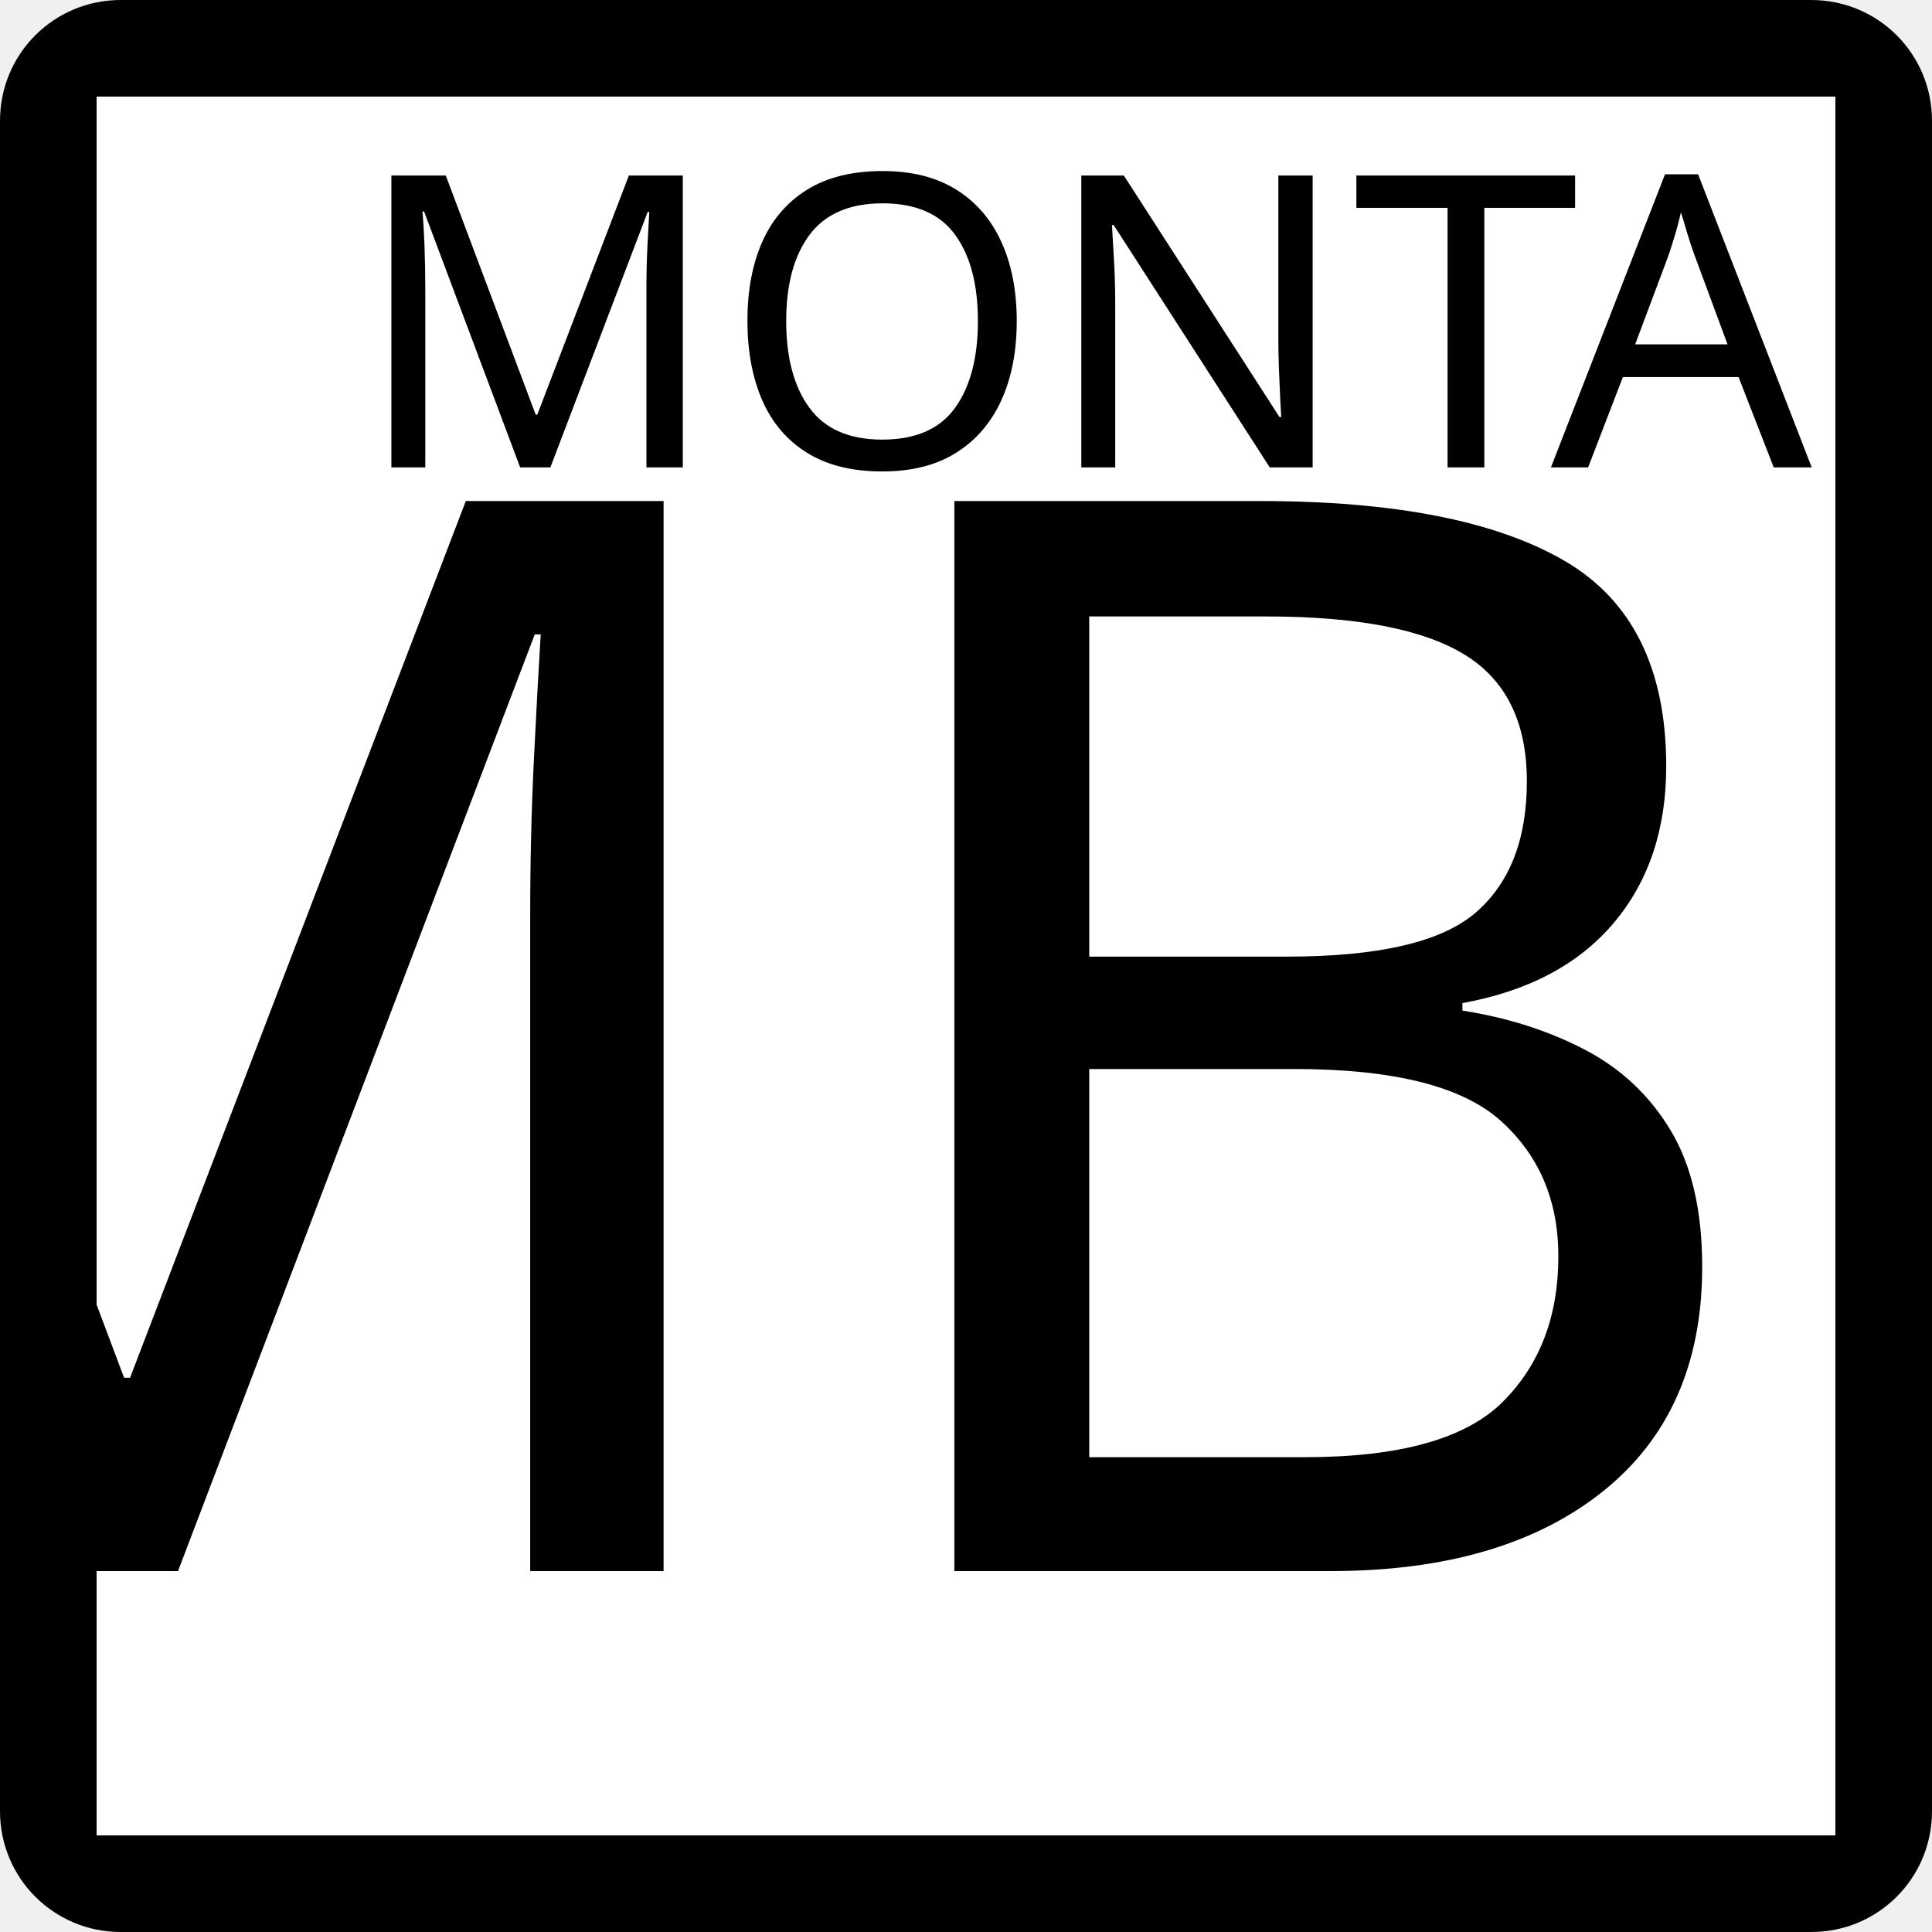
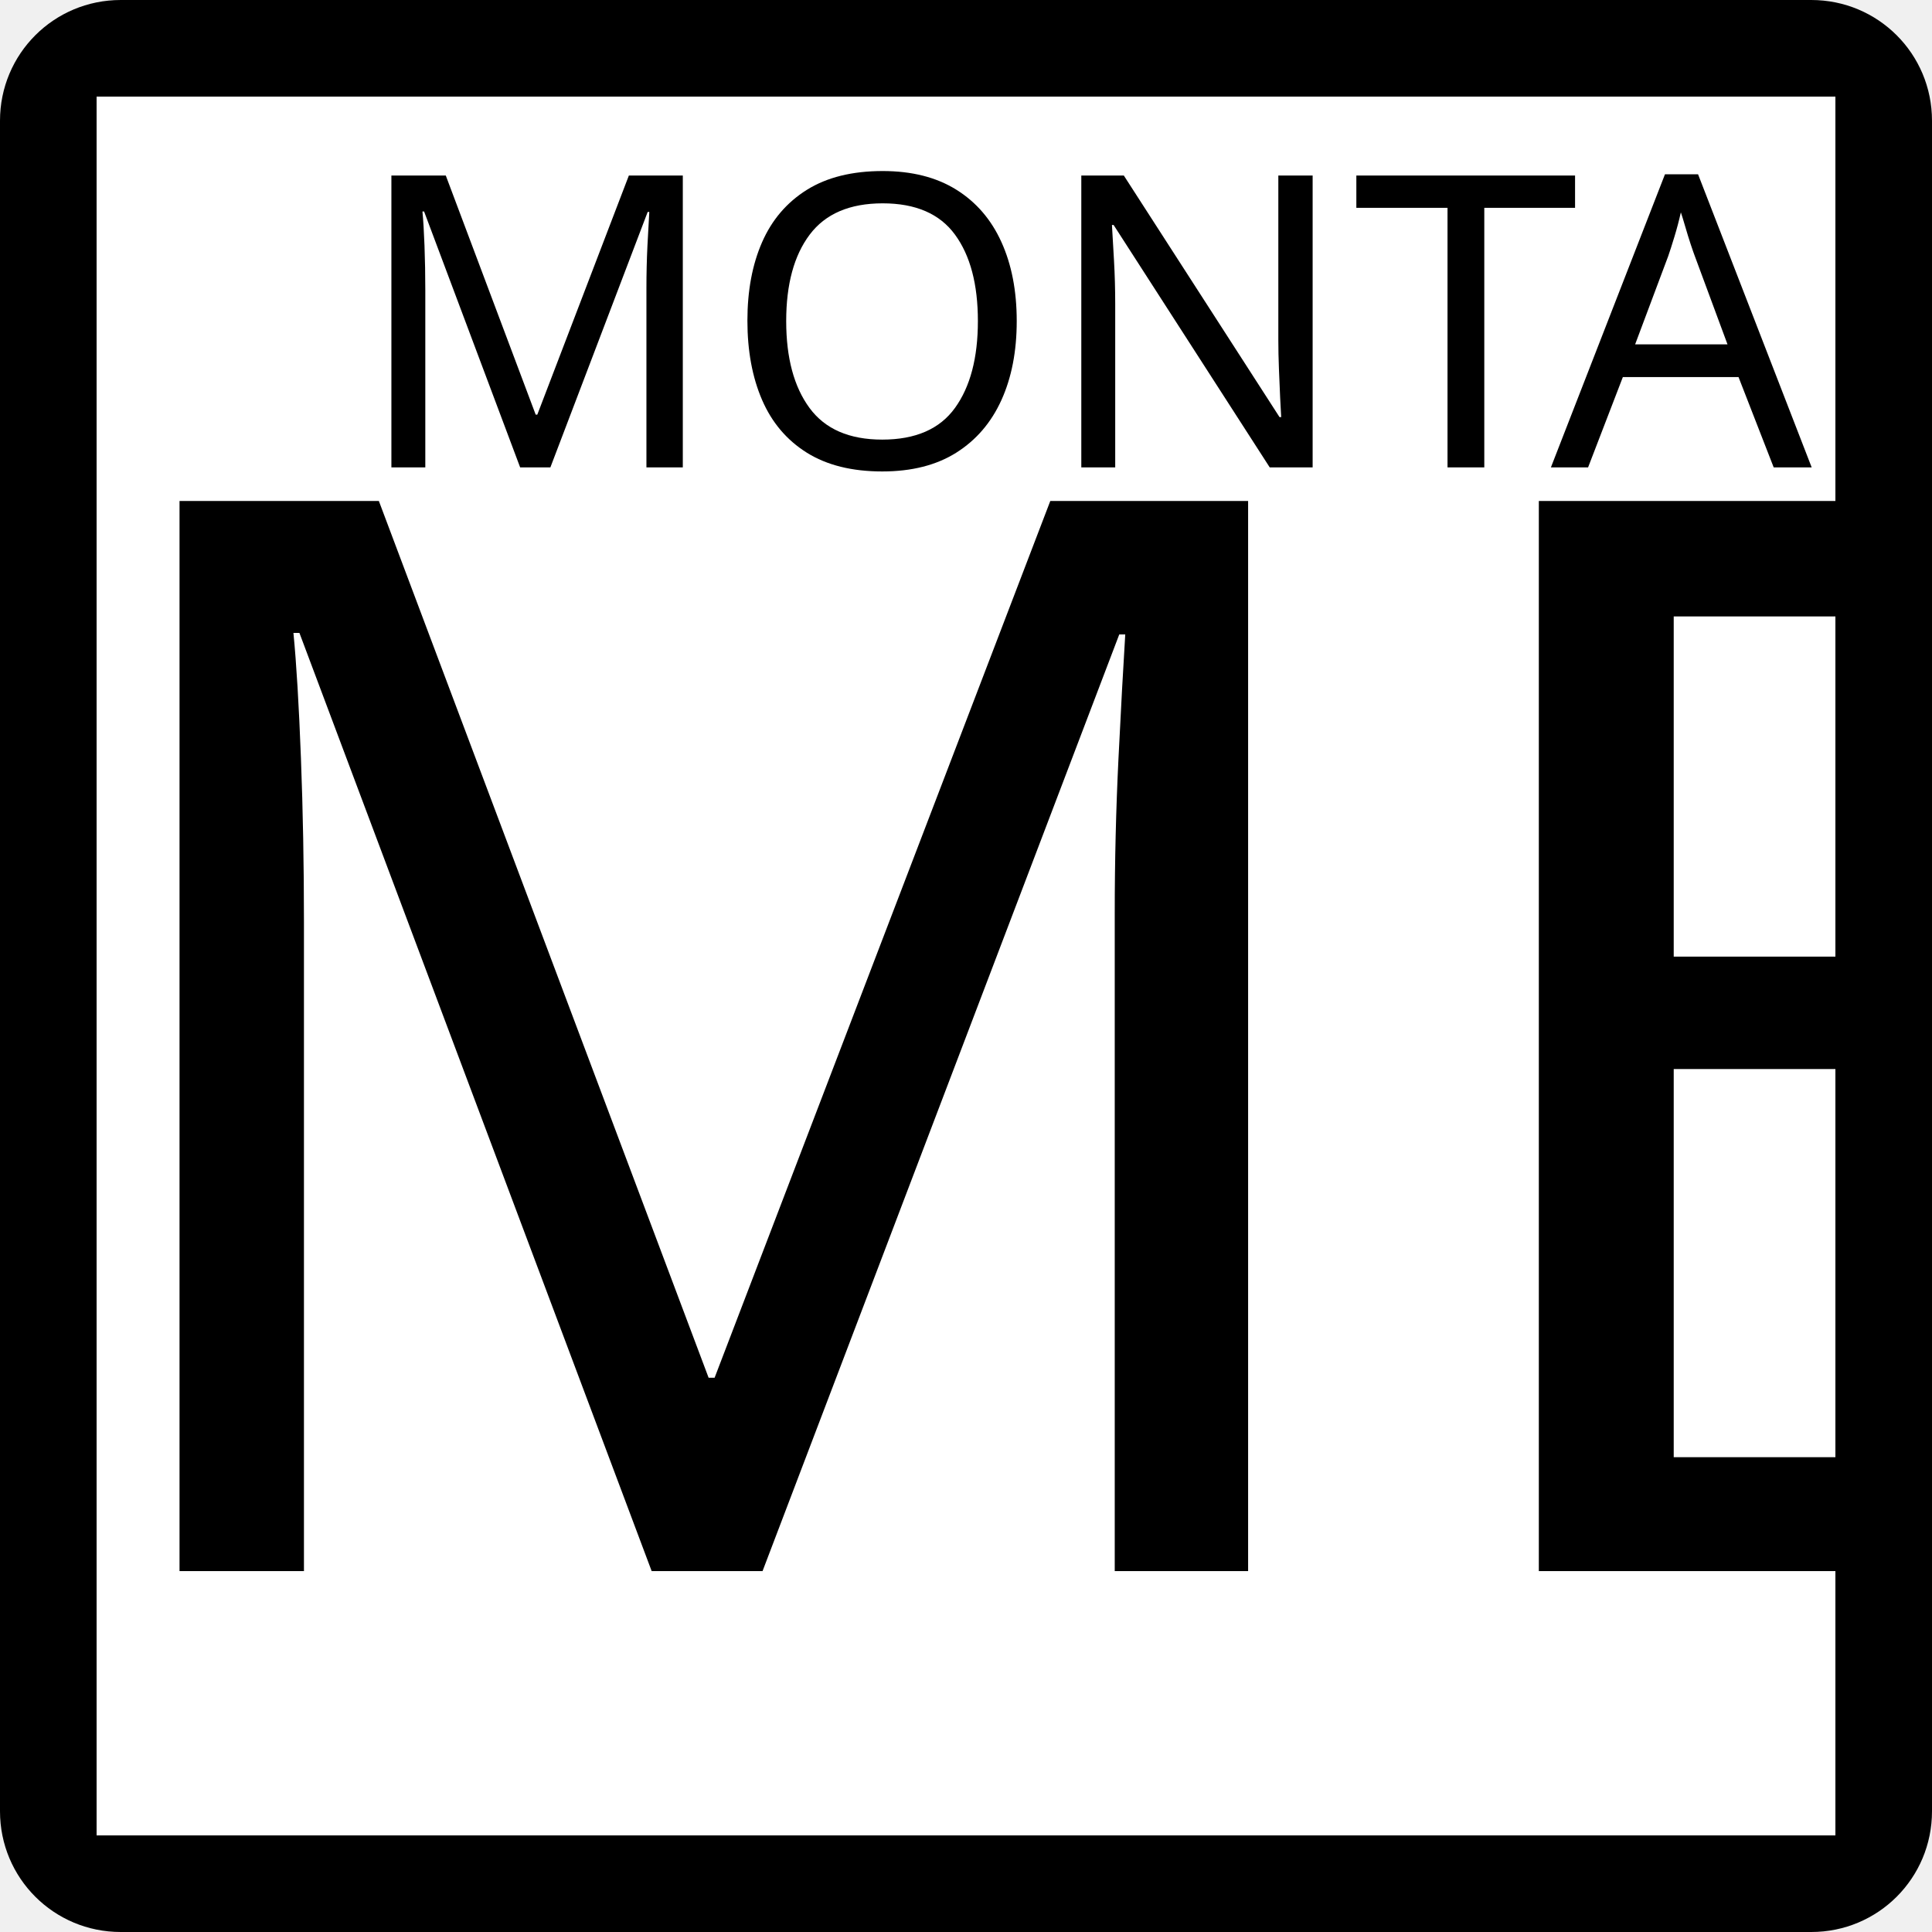
- <svg xmlns="http://www.w3.org/2000/svg" version="1.0" viewbox="0 0 600 600" width="600" height="600" id="svg2">
-   <defs id="defs4" />
-   <path d="m 37.5,0 525,0 c 20.775,0 37.5,16.725 37.5,37.5 l 0,525 c 0,20.775 -16.725,37.5 -37.5,37.5 l -525,0 C 16.725,600 0,583.275 0,562.5 L 0,37.5 C 0,16.725 16.725,0 37.5,0 Z" style="fill:#000000;fill-opacity:1;stroke:none" id="rect5533" />
-   <rect style="opacity:1;fill:#ffffff;fill-opacity:1;fill-rule:nonzero;stroke:none;stroke-width:9;stroke-linecap:square;stroke-linejoin:round;stroke-miterlimit:4;stroke-dasharray:none;stroke-dashoffset:0;stroke-opacity:1" id="rect4875" width="540" height="540" x="30" y="30" />
-   <text xml:space="preserve" style="font-style:normal;font-variant:normal;font-weight:normal;font-stretch:normal;font-size:465.426px;line-height:125%;font-family:'Roadgeek 2014 Series D';-inkscape-font-specification:'Roadgeek 2014 Series D, Normal';text-align:center;letter-spacing:0px;word-spacing:0px;writing-mode:lr-tb;text-anchor:middle;fill:#000000;fill-opacity:1;stroke:none;stroke-width:1px;stroke-linecap:butt;stroke-linejoin:miter;stroke-opacity:1" x="300.111" y="487.916" id="text4146">
-     <tspan id="tspan4148" x="300.111" y="487.916">***NUMBER***</tspan>
-   </text>
-   <text xml:space="preserve" style="font-style:normal;font-variant:normal;font-weight:normal;font-stretch:normal;font-size:126.934px;line-height:125%;font-family:'Roadgeek 2014 Series D';-inkscape-font-specification:'Roadgeek 2014 Series D, Normal';text-align:start;letter-spacing:0px;word-spacing:0px;writing-mode:lr-tb;text-anchor:start;fill:#000000;fill-opacity:1;stroke:none;stroke-width:1px;stroke-linecap:butt;stroke-linejoin:miter;stroke-opacity:1" x="109.238" y="145.15" id="text4871">
-     <tspan id="tspan4873" x="109.238" y="145.15" style="font-style:normal;font-variant:normal;font-weight:normal;font-stretch:normal;font-family:'Roadgeek 2014 Series C';-inkscape-font-specification:'Roadgeek 2014 Series C'">MONTANA</tspan>
-   </text>
+ <svg xmlns="http://www.w3.org/2000/svg" viewbox="0 0 600 600" width="600" height="600">
+   <path d="m37.5 0h525c20.775 0 37.5 16.725 37.5 37.5v525c0 20.775-16.725 37.5-37.5 37.5h-525c-20.775 0-37.5-16.725-37.5-37.5v-525c0-20.775 16.725-37.5 37.5-37.5" />
+   <path fill="#fff" d="m30 30h540v540h-540z" />
+   <g font-family="'Roadgeek 2014 Series D'" word-spacing="0" line-height="125%" letter-spacing="0">
+     <text x="300.11" y="487.92" text-anchor="middle" text-align="center" font-size="465.43">
+       <tspan x="300.11" y="487.92">***NUMBER***</tspan>
+     </text>
+     <text x="109.24" y="145.15" text-anchor="start" text-align="start" font-size="126.93">
+       <tspan x="109.24" y="145.15" font-family="'Roadgeek 2014 Series C'">MONTANA</tspan>
+     </text>
+   </g>
</svg>
